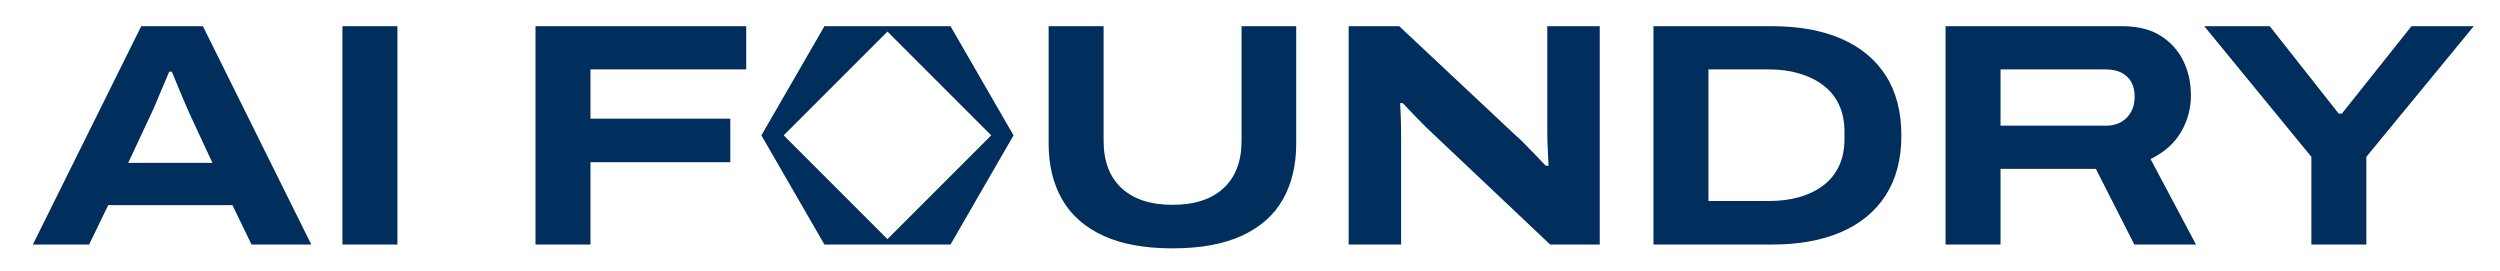
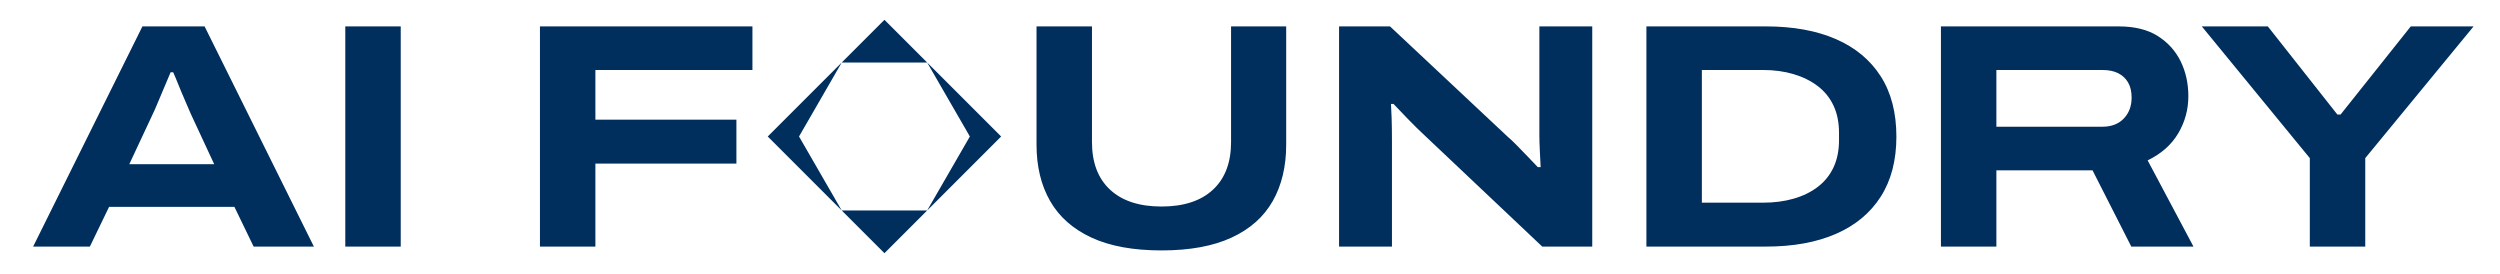
- <svg xmlns="http://www.w3.org/2000/svg" viewBox="-82.4 -82.4 7865.8 851.9" role="img" aria-label="AI Foundry">
-   <path fill="#002E5D" d="M21.0 687 362.0 0H556.0L897.0 687H709.0L649.0 563H258.0L198.0 687ZM321.0 430H586.0L513.0 273Q509.0 263 500.0 243.0Q491.0 223 482.5 202.0Q474.0 181 467.0 164.0Q460.0 147 458.0 143H450.0Q442.0 163 431.0 188.0Q420.0 213 410.5 236.5Q401.0 260 394.0 274Z M995.0 687V0H1168.0V687Z M1602.4 687V0H2265.4V136H1775.4V291H2215.4V428H1775.4V687Z M3606.919 699Q3474.919 699 3388.419 659.0Q3301.919 619 3259.419 545.0Q3216.919 471 3216.919 369V0H3389.919V361Q3389.919 457 3446.419 509.5Q3502.919 562 3606.919 562Q3710.919 562 3767.419 509.5Q3823.919 457 3823.919 361V0H3995.919V369Q3995.919 471 3953.919 545.0Q3911.919 619 3825.419 659.0Q3738.919 699 3606.919 699Z M4160.919 687V0H4319.919L4687.919 345Q4698.919 354 4715.419 371.0Q4731.919 388 4749.919 406.5Q4767.919 425 4780.919 439H4789.919Q4788.919 419 4787.419 389.0Q4785.919 359 4785.919 339V0H4950.919V687H4794.919L4429.919 342Q4403.919 318 4375.919 289.0Q4347.919 260 4330.919 242H4322.919Q4323.919 255 4324.919 286.0Q4325.919 317 4325.919 356V687Z M5119.919 687V0H5492.919Q5619.919 0 5710.919 39.5Q5801.919 79 5850.919 155.5Q5899.919 232 5899.919 344Q5899.919 455 5850.919 531.5Q5801.919 608 5710.919 647.5Q5619.919 687 5492.919 687ZM5292.919 550H5483.919Q5535.919 550 5579.419 537.5Q5622.919 525 5654.919 500.5Q5686.919 476 5703.919 439.5Q5720.919 403 5720.919 355V332Q5720.919 284 5703.919 247.5Q5686.919 211 5654.919 186.5Q5622.919 162 5579.419 149.0Q5535.919 136 5483.919 136H5292.919Z M6038.919 687V0H6593.919Q6667.919 0 6715.419 30.0Q6762.919 60 6786.919 109.0Q6810.919 158 6810.919 218Q6810.919 280 6779.419 333.5Q6747.919 387 6683.919 418L6826.919 687H6632.919L6511.919 449H6211.919V687ZM6211.919 313H6542.919Q6584.919 313 6609.419 287.5Q6633.919 262 6633.919 222Q6633.919 194 6622.919 175.0Q6611.919 156 6591.919 146.0Q6571.919 136 6542.919 136H6211.919Z M7189.919 687V411L6852.919 0H7058.919L7275.919 275H7285.919L7504.919 0H7700.919L7362.919 411V687Z" />
-   <path fill="#002E5D" fill-rule="evenodd" d="M3106.48,343.50 L2908.16,687.00 L2511.52,687.00 L2313.20,343.50 L2511.52,0.00 L2908.16,0.00 Z M2383.34,343.50 L2709.84,670.00 L3036.34,343.50 L2709.84,17.00 Z" />
+ <svg xmlns="http://www.w3.org/2000/svg" viewBox="-82.4 -82.4 7800.7 851.9" role="img" aria-label="AI Foundry">
+   <path fill="#002E5D" d="M21.0 687 362.0 0H556.0L897.0 687H709.0L649.0 563H258.0L198.0 687ZM321.0 430H586.0L513.0 273Q509.0 263 500.0 243.0Q491.0 223 482.5 202.0Q474.0 181 467.0 164.0Q460.0 147 458.0 143H450.0Q442.0 163 431.0 188.0Q420.0 213 410.5 236.5Q401.0 260 394.0 274Z M995.0 687V0H1168.0V687Z M1602.4 687V0H2265.4V136H1775.4V291H2215.4V428H1775.4V687Z M3541.86 699Q3409.86 699 3323.36 659.0Q3236.86 619 3194.36 545.0Q3151.86 471 3151.86 369V0H3324.86V361Q3324.86 457 3381.36 509.5Q3437.86 562 3541.86 562Q3645.86 562 3702.36 509.5Q3758.86 457 3758.86 361V0H3930.86V369Q3930.86 471 3888.86 545.0Q3846.86 619 3760.36 659.0Q3673.86 699 3541.86 699Z M4095.86 687V0H4254.86L4622.86 345Q4633.86 354 4650.36 371.0Q4666.86 388 4684.86 406.5Q4702.86 425 4715.86 439H4724.86Q4723.86 419 4722.36 389.0Q4720.86 359 4720.86 339V0H4885.86V687H4729.86L4364.86 342Q4338.86 318 4310.86 289.0Q4282.86 260 4265.86 242H4257.86Q4258.86 255 4259.86 286.0Q4260.86 317 4260.86 356V687Z M5054.86 687V0H5427.86Q5554.86 0 5645.86 39.5Q5736.86 79 5785.86 155.5Q5834.86 232 5834.86 344Q5834.86 455 5785.86 531.5Q5736.86 608 5645.86 647.5Q5554.86 687 5427.86 687ZM5227.86 550H5418.86Q5470.86 550 5514.36 537.5Q5557.86 525 5589.86 500.5Q5621.86 476 5638.86 439.5Q5655.86 403 5655.86 355V332Q5655.86 284 5638.86 247.5Q5621.86 211 5589.86 186.5Q5557.86 162 5514.36 149.0Q5470.86 136 5418.86 136H5227.86Z M5973.86 687V0H6528.86Q6602.86 0 6650.36 30.0Q6697.86 60 6721.86 109.0Q6745.86 158 6745.86 218Q6745.86 280 6714.36 333.5Q6682.86 387 6618.86 418L6761.86 687H6567.86L6446.86 449H6146.86V687ZM6146.86 313H6477.86Q6519.86 313 6544.36 287.5Q6568.86 262 6568.86 222Q6568.86 194 6557.86 175.0Q6546.86 156 6526.86 146.0Q6506.86 136 6477.86 136H6146.86Z M7124.86 687V411L6787.86 0H6993.86L7210.86 275H7220.86L7439.86 0H7635.86L7297.86 411V687Z" />
+   <path fill="#002E5D" fill-rule="evenodd" d="M2677.31,-20.61 L3041.42,343.50 L2677.31,707.61 L2313.20,343.50 Z M2810.58,112.66 L2544.04,112.66 L2410.76,343.50 L2544.04,574.34 L2810.58,574.34 L2943.86,343.50 Z" />
</svg>
